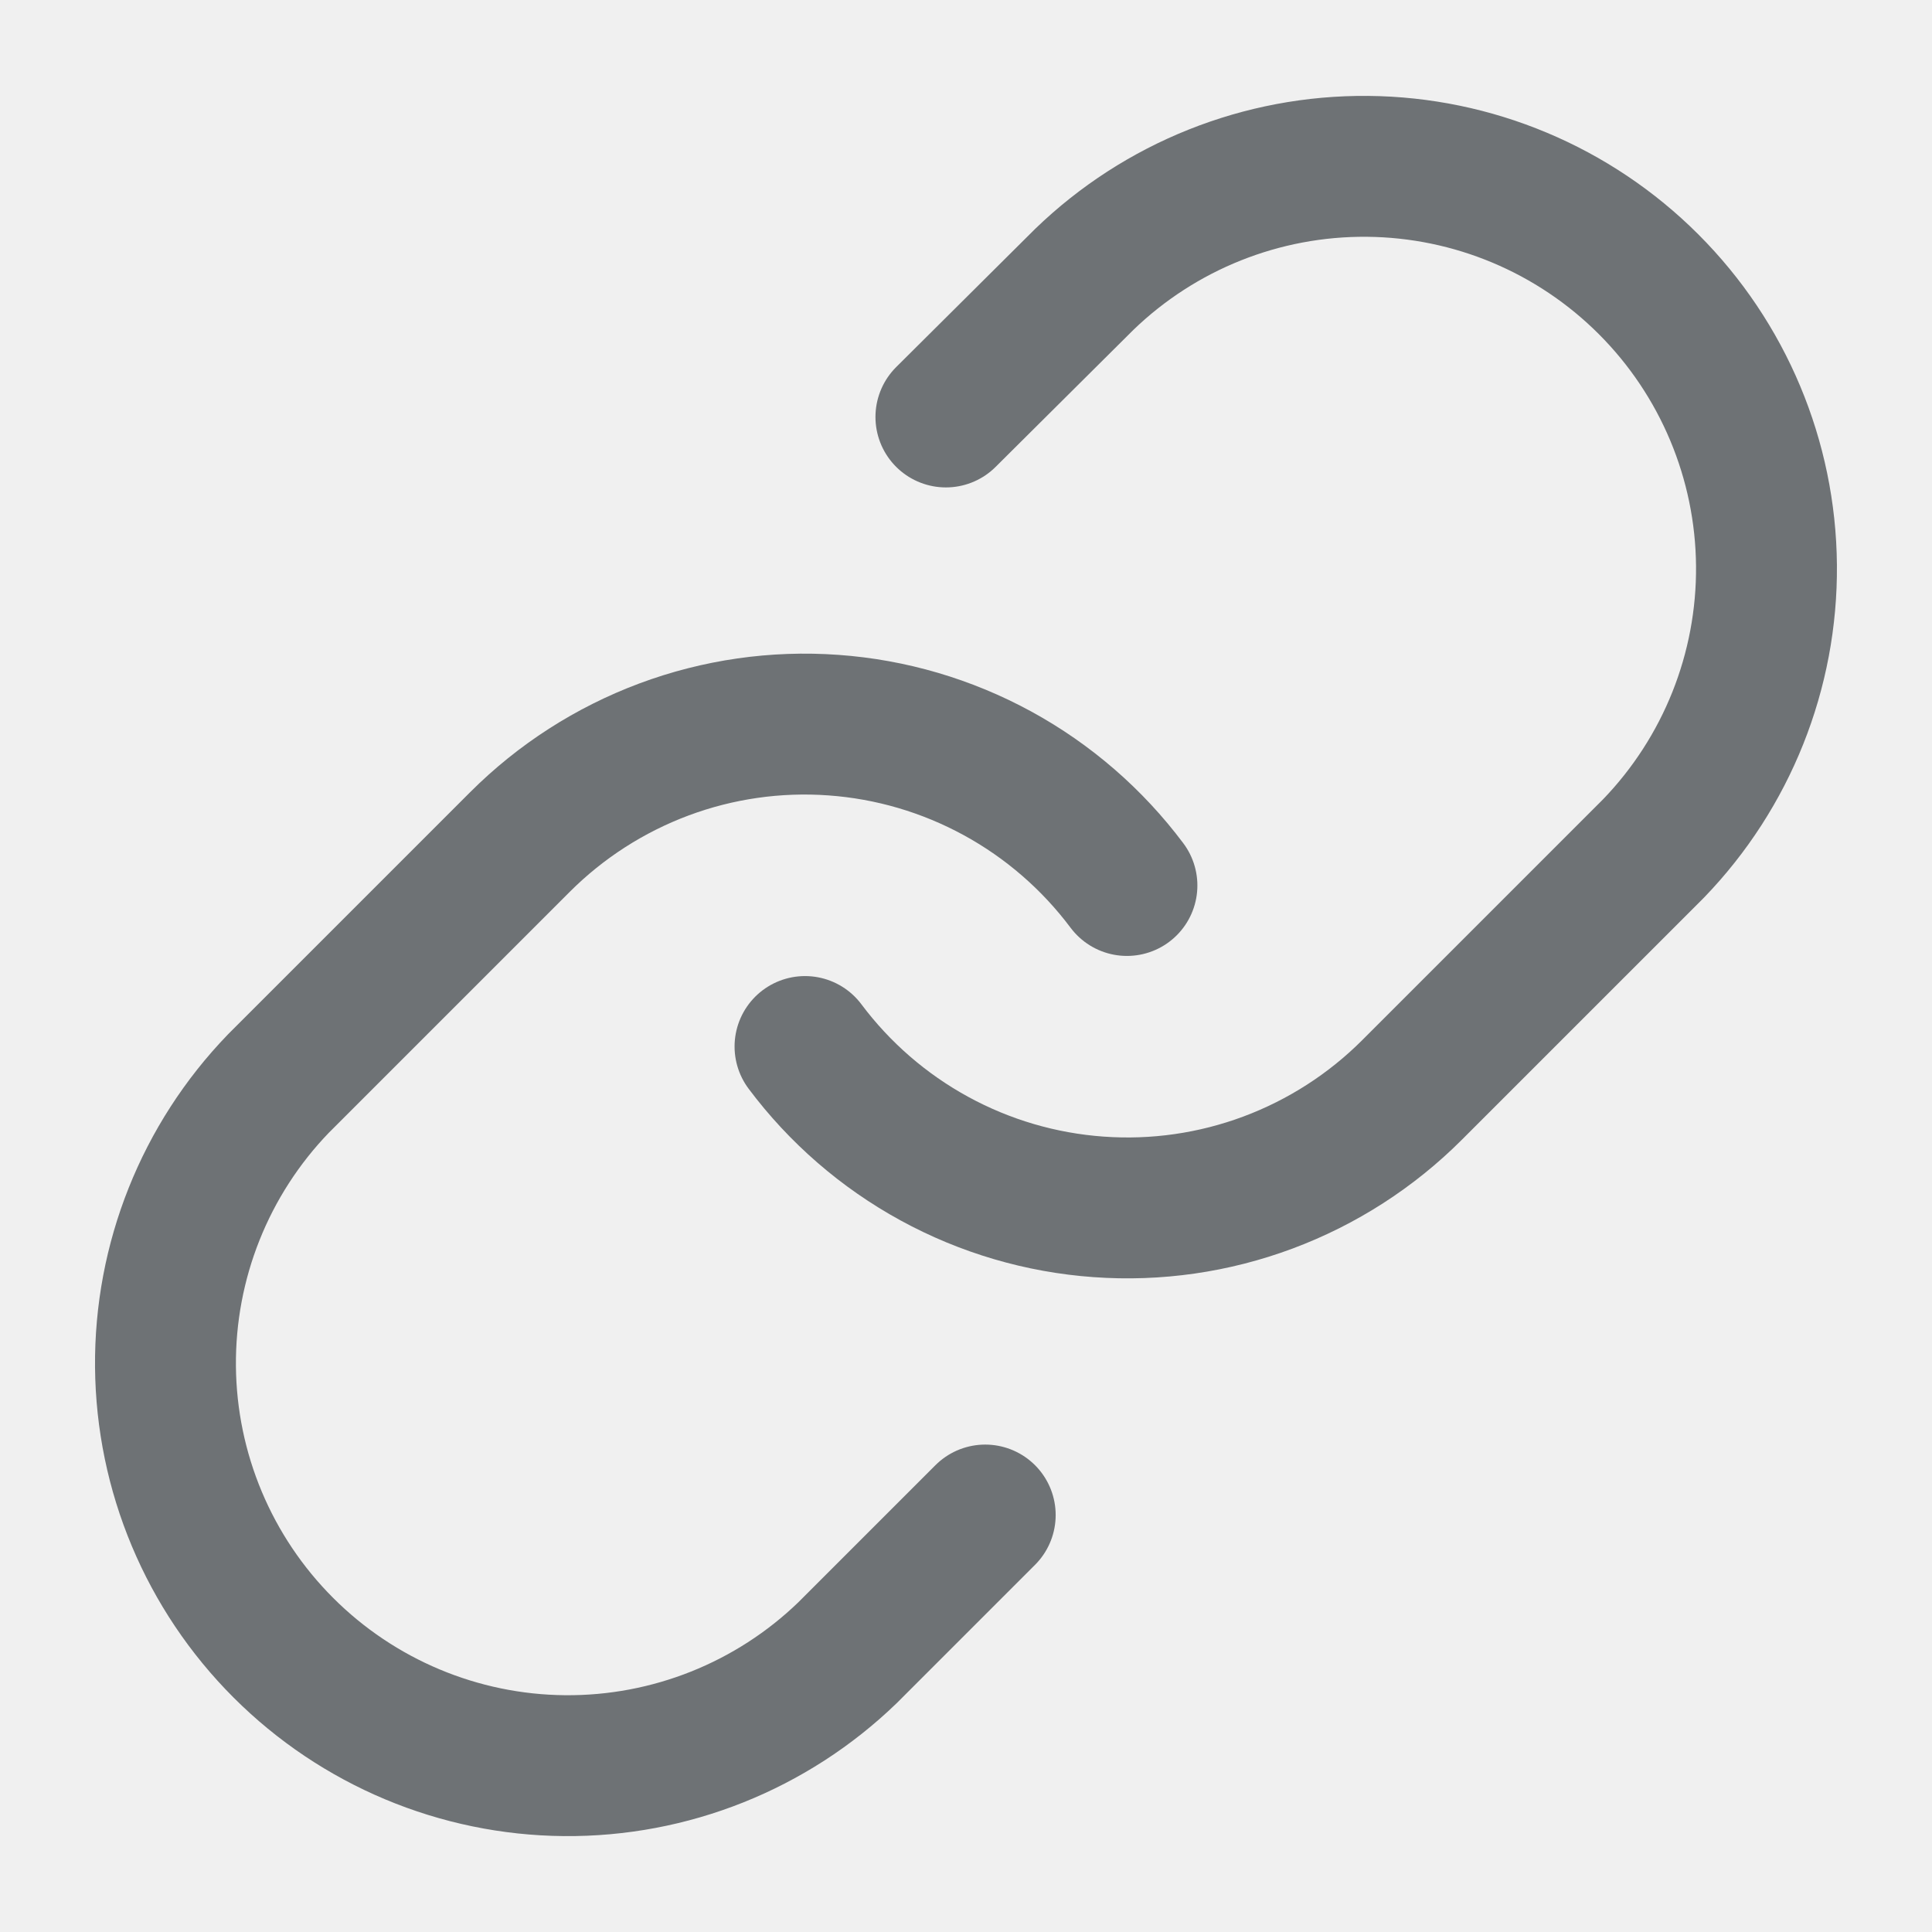
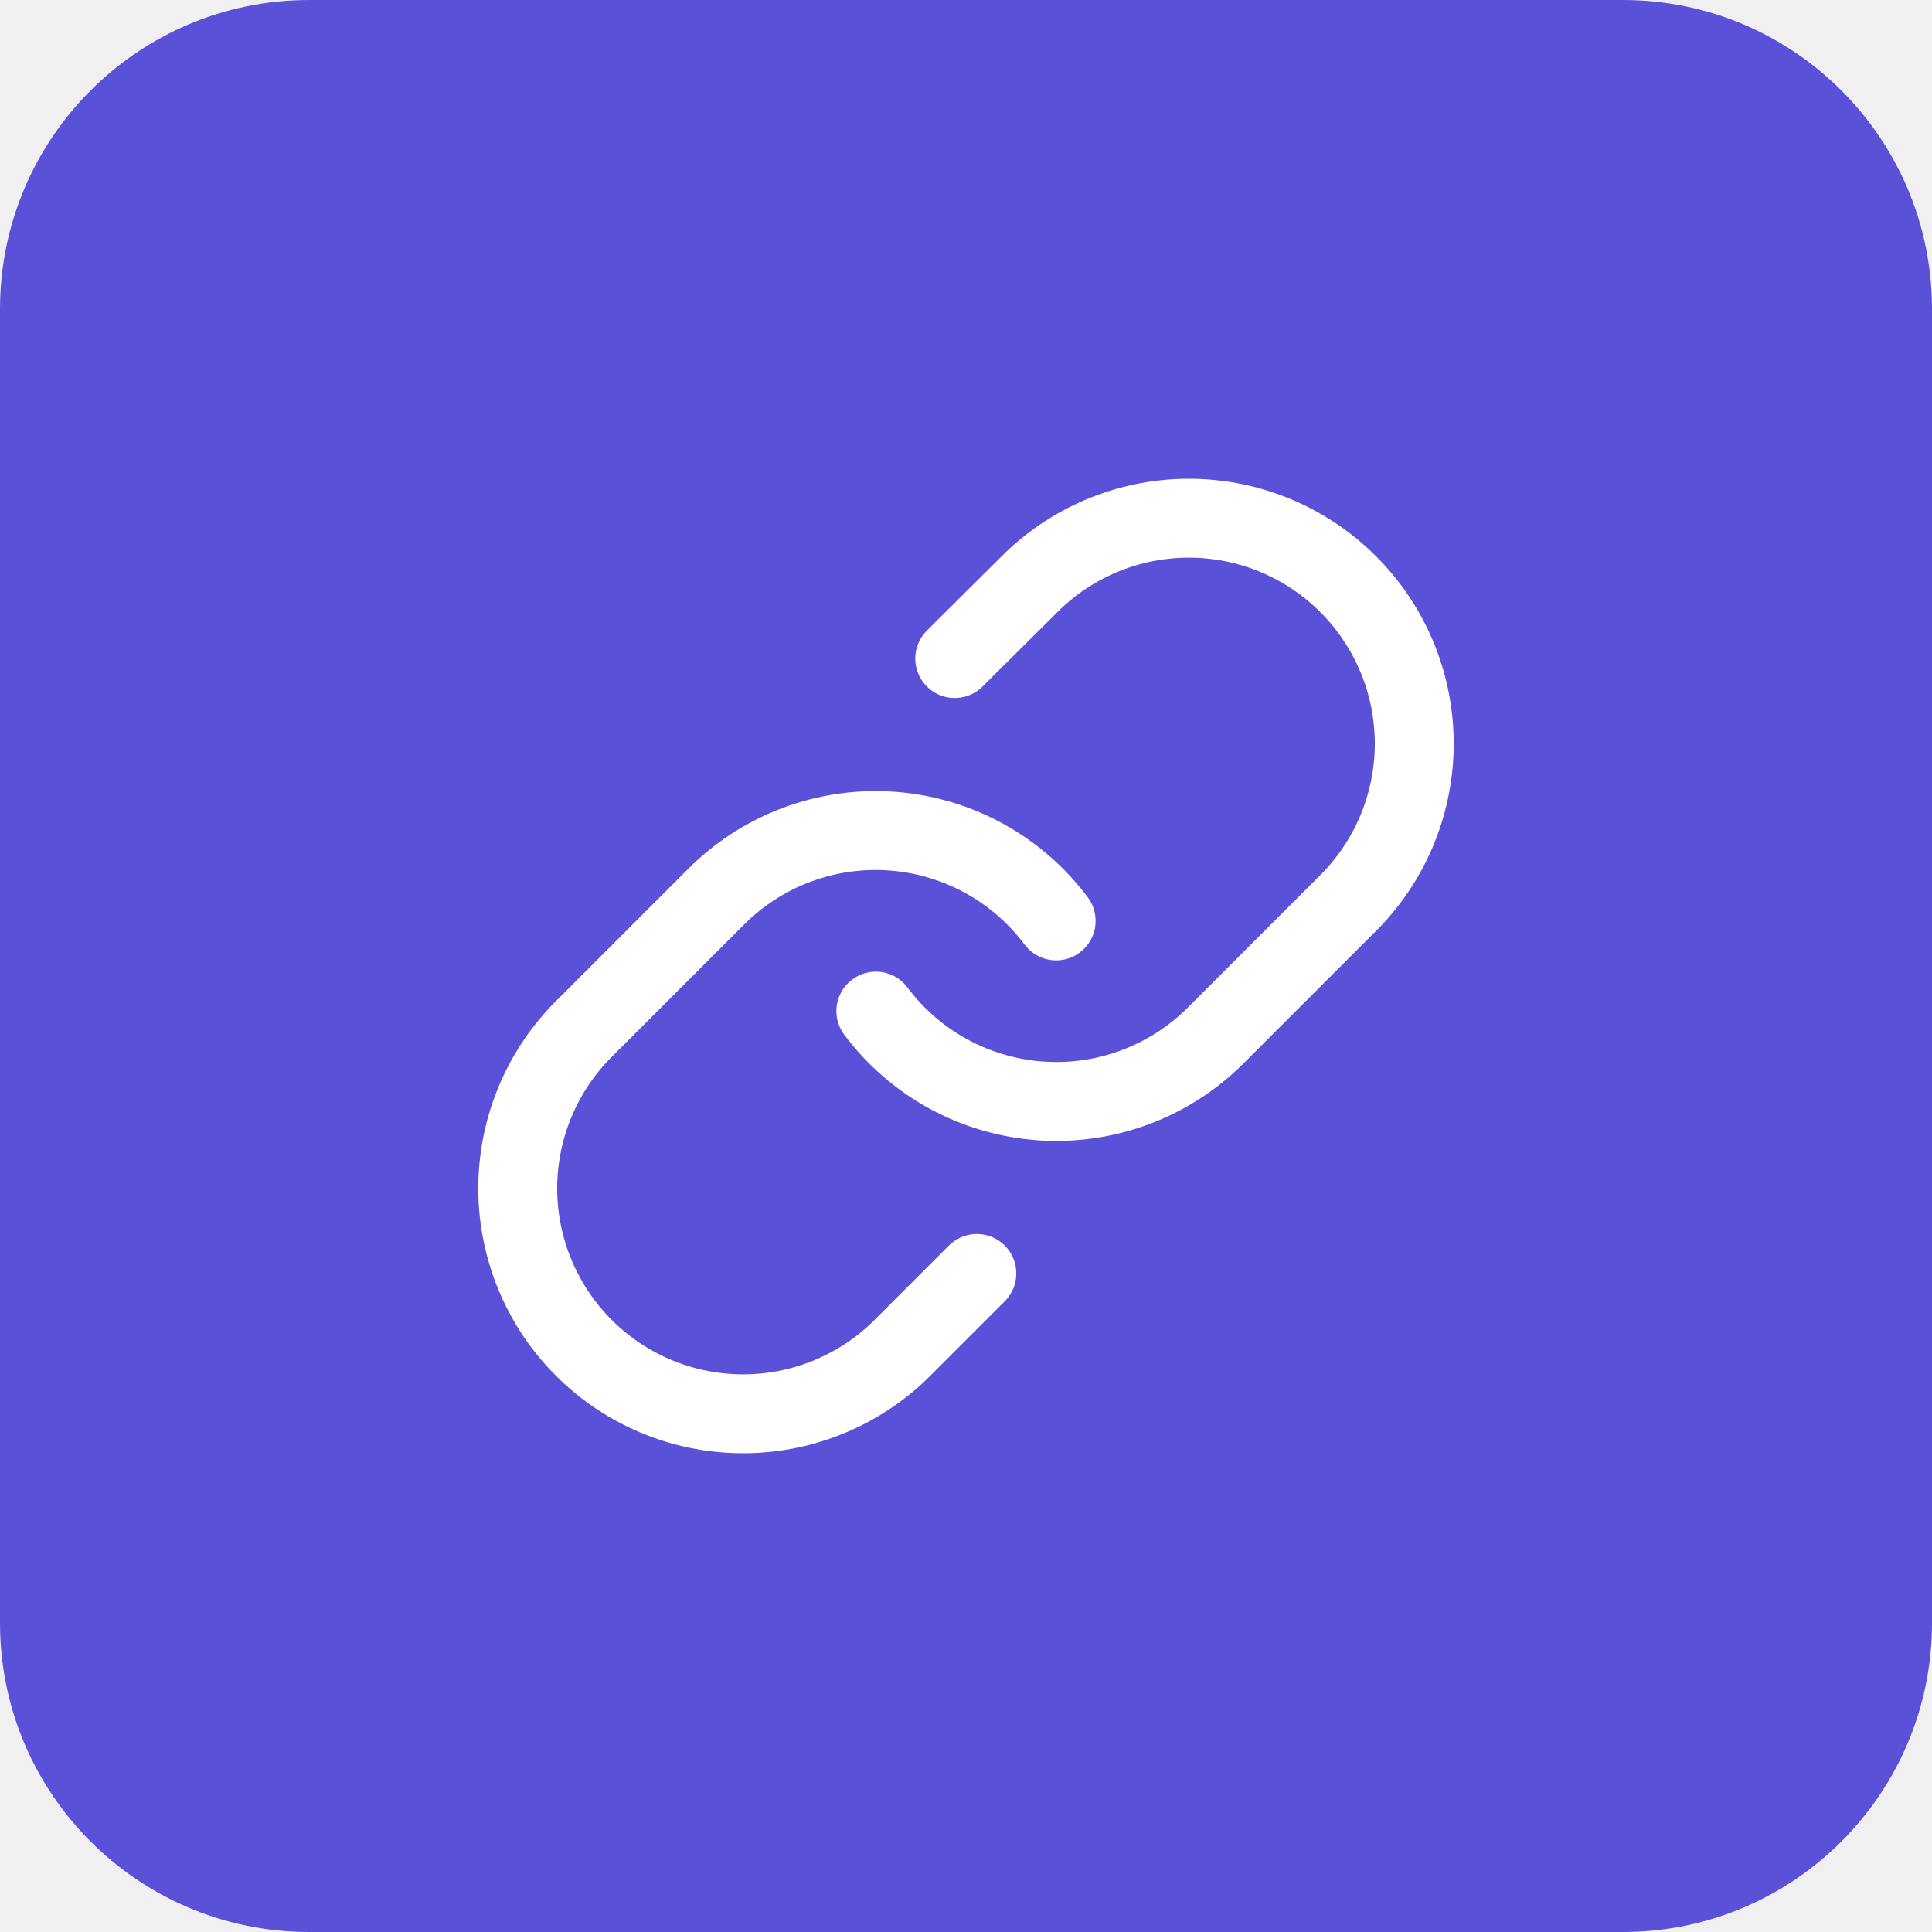
- <svg xmlns="http://www.w3.org/2000/svg" width="40" height="40" viewBox="0 0 40 40" fill="none">
-   <path d="M16.667 21.667C17.383 22.623 18.296 23.415 19.345 23.988C20.393 24.561 21.553 24.902 22.745 24.987C23.937 25.073 25.133 24.901 26.253 24.483C27.372 24.065 28.389 23.412 29.234 22.567L34.234 17.567C35.752 15.995 36.592 13.89 36.573 11.705C36.554 9.52 35.677 7.43 34.132 5.885C32.587 4.34 30.497 3.463 28.312 3.444C26.127 3.425 24.022 4.265 22.45 5.783L19.584 8.633" stroke="#6E7275" stroke-width="2.917" stroke-linecap="round" stroke-linejoin="round" />
-   <path d="M23.332 18.333C22.616 17.377 21.703 16.585 20.654 16.012C19.605 15.439 18.446 15.098 17.254 15.013C16.062 14.927 14.866 15.099 13.746 15.517C12.627 15.935 11.61 16.588 10.765 17.433L5.765 22.433C4.247 24.005 3.407 26.11 3.426 28.295C3.445 30.48 4.321 32.57 5.867 34.115C7.412 35.66 9.502 36.537 11.687 36.556C13.872 36.575 15.977 35.735 17.548 34.217L20.398 31.367" stroke="#6E7275" stroke-width="2.917" stroke-linecap="round" stroke-linejoin="round" />
+ <svg xmlns="http://www.w3.org/2000/svg" width="50" height="50" viewBox="0 0 50 50" fill="none">
+   <g clip-path="url(#clip0_1247_2954)">
+     <rect width="50" height="50" rx="8" fill="#5B51D8" />
+     <path d="M22.667 26.167C23.168 26.837 23.807 27.391 24.541 27.792C25.275 28.193 26.087 28.431 26.921 28.491C27.756 28.551 28.593 28.43 29.377 28.138C30.16 27.846 30.872 27.388 31.463 26.797L34.963 23.297C36.026 22.197 36.614 20.723 36.601 19.194C36.587 17.664 35.974 16.201 34.892 15.119C33.811 14.038 32.348 13.424 30.818 13.411C29.289 13.398 27.815 13.986 26.715 15.048L24.708 17.043" stroke="white" stroke-width="2.042" stroke-linecap="round" stroke-linejoin="round" />
+     <path d="M27.333 23.833C26.832 23.163 26.193 22.609 25.459 22.208C24.725 21.807 23.913 21.569 23.079 21.509C22.245 21.449 21.407 21.57 20.623 21.862C19.84 22.154 19.128 22.612 18.537 23.203L15.037 26.703C13.974 27.803 13.386 29.277 13.399 30.806C13.413 32.336 14.026 33.799 15.108 34.881C16.189 35.962 17.652 36.576 19.182 36.589C20.711 36.602 22.185 36.014 23.285 34.952L25.28 32.957" stroke="white" stroke-width="2.042" stroke-linecap="round" stroke-linejoin="round" />
+   </g>
+   <defs>
+     <clipPath id="clip0_1247_2954">
+       <rect width="50" height="50" fill="white" />
+     </clipPath>
+   </defs>
</svg>
